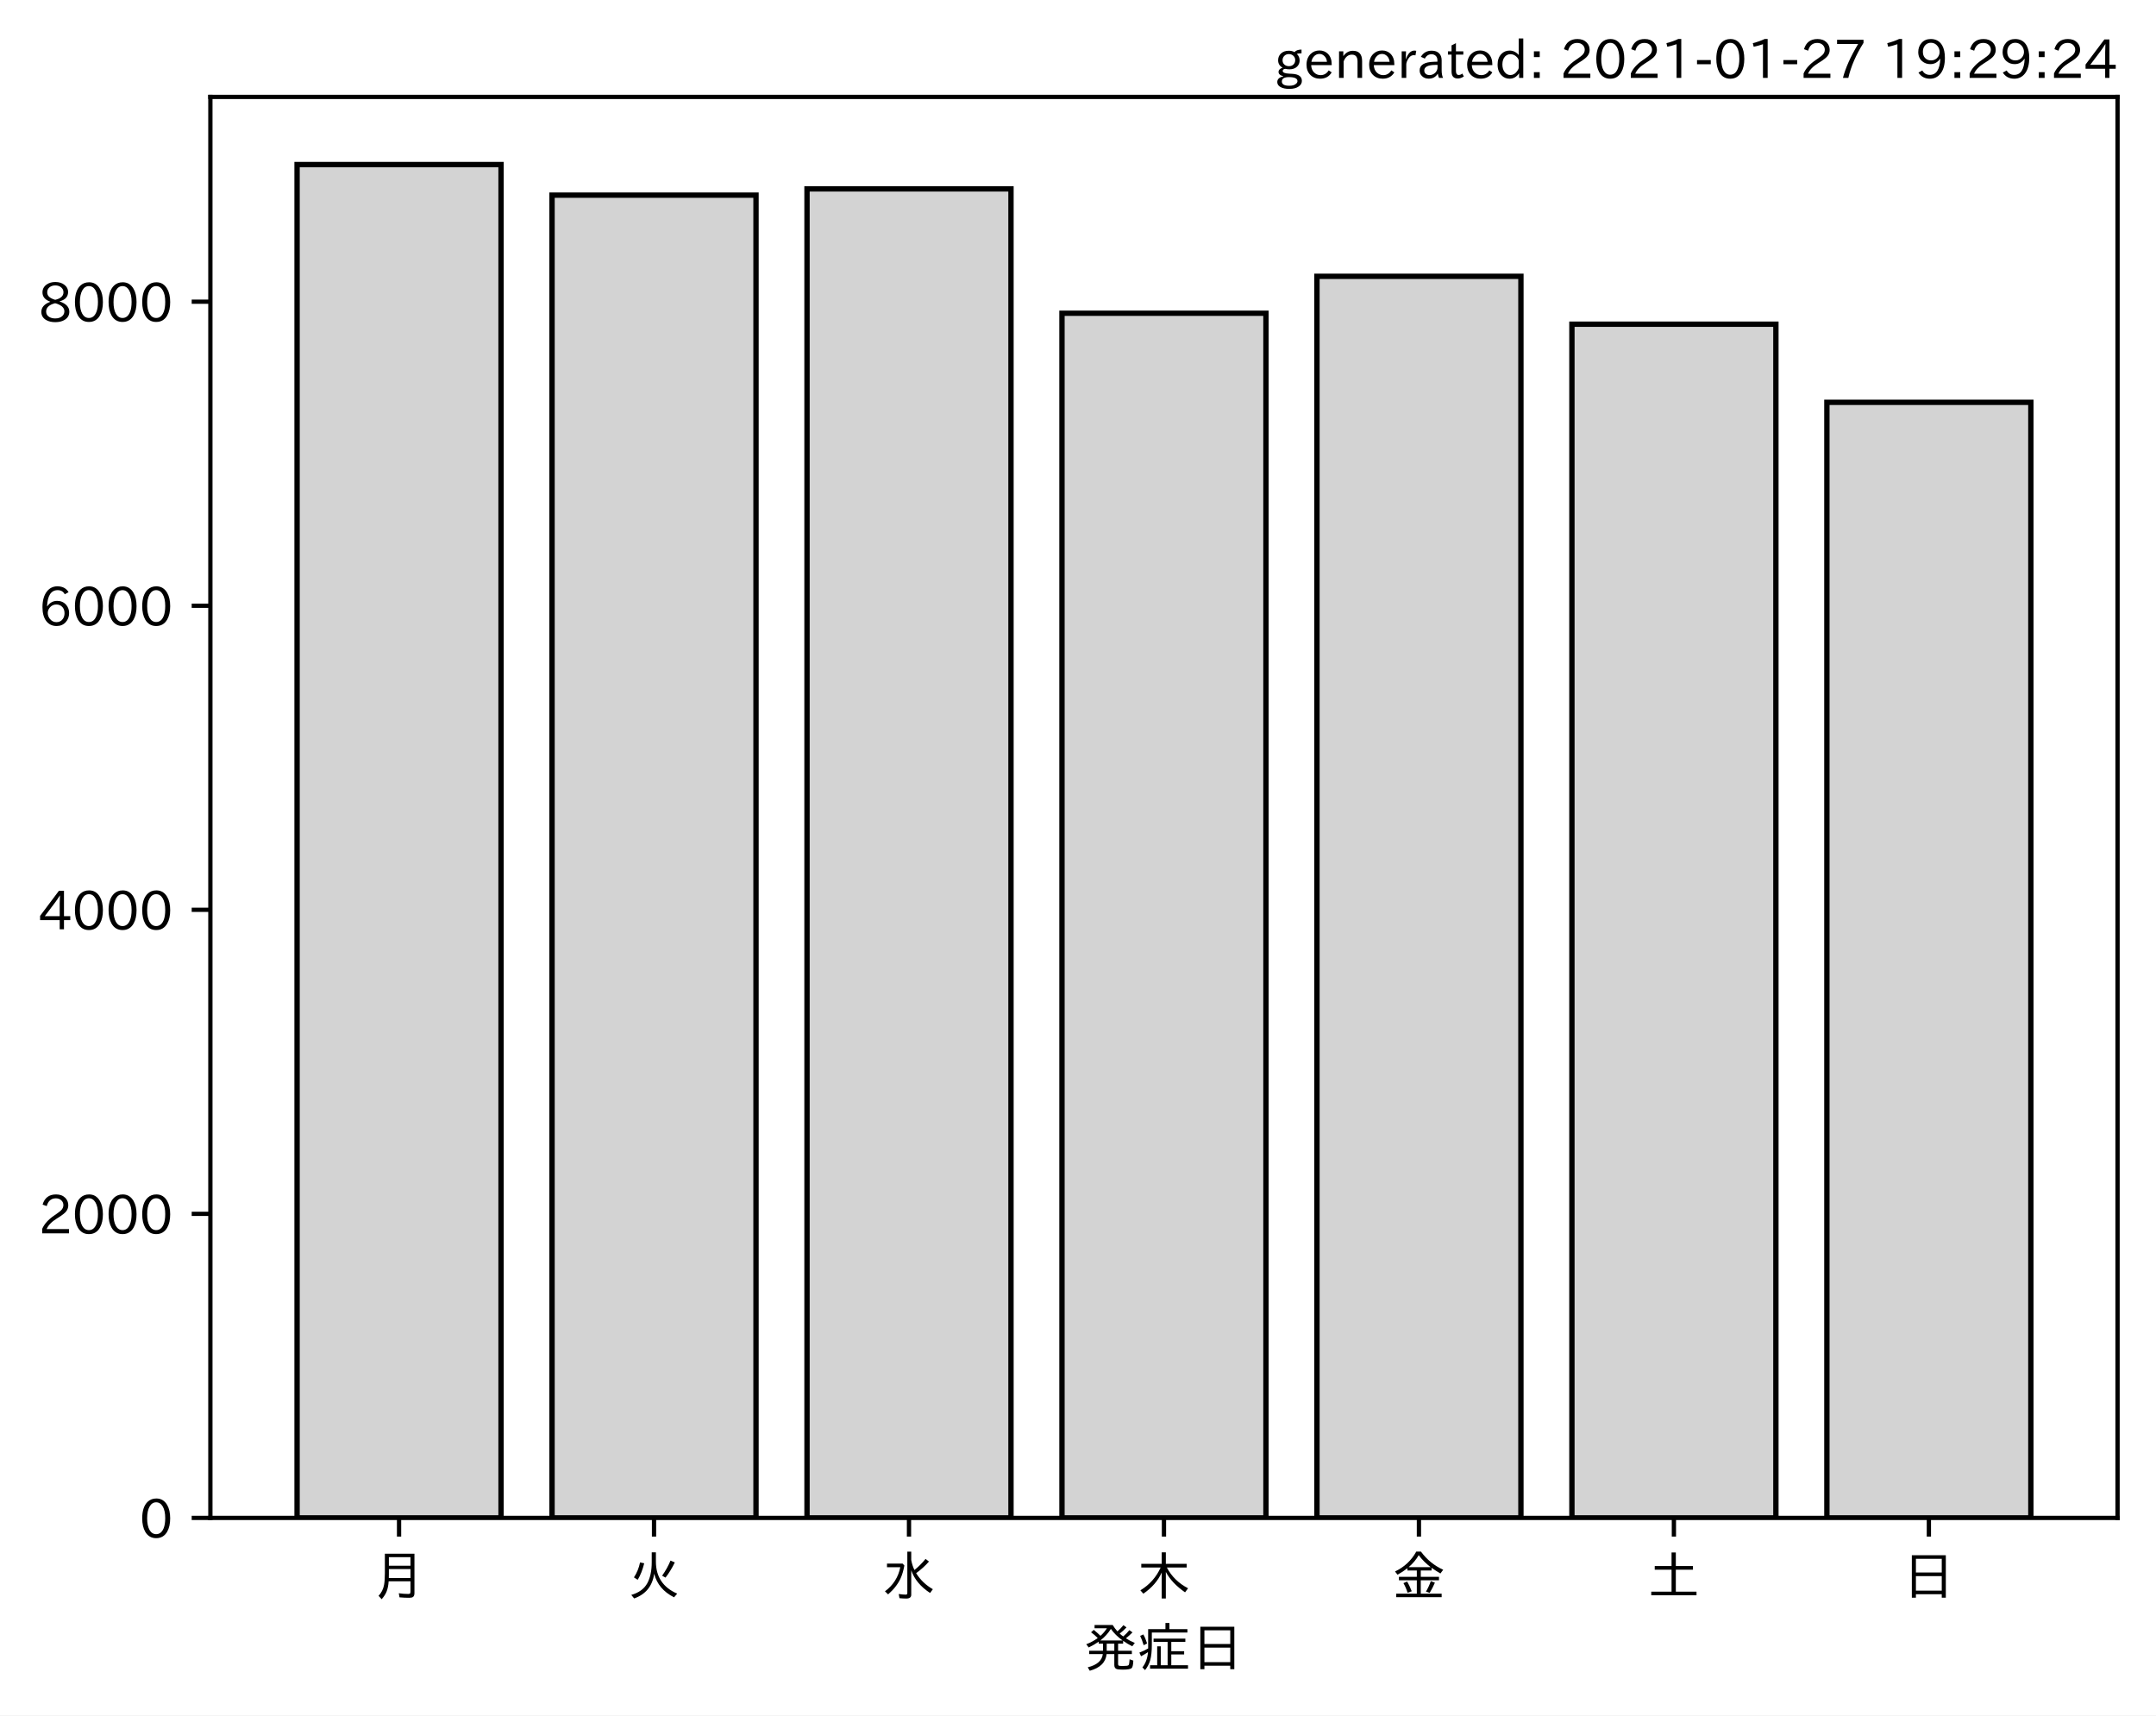
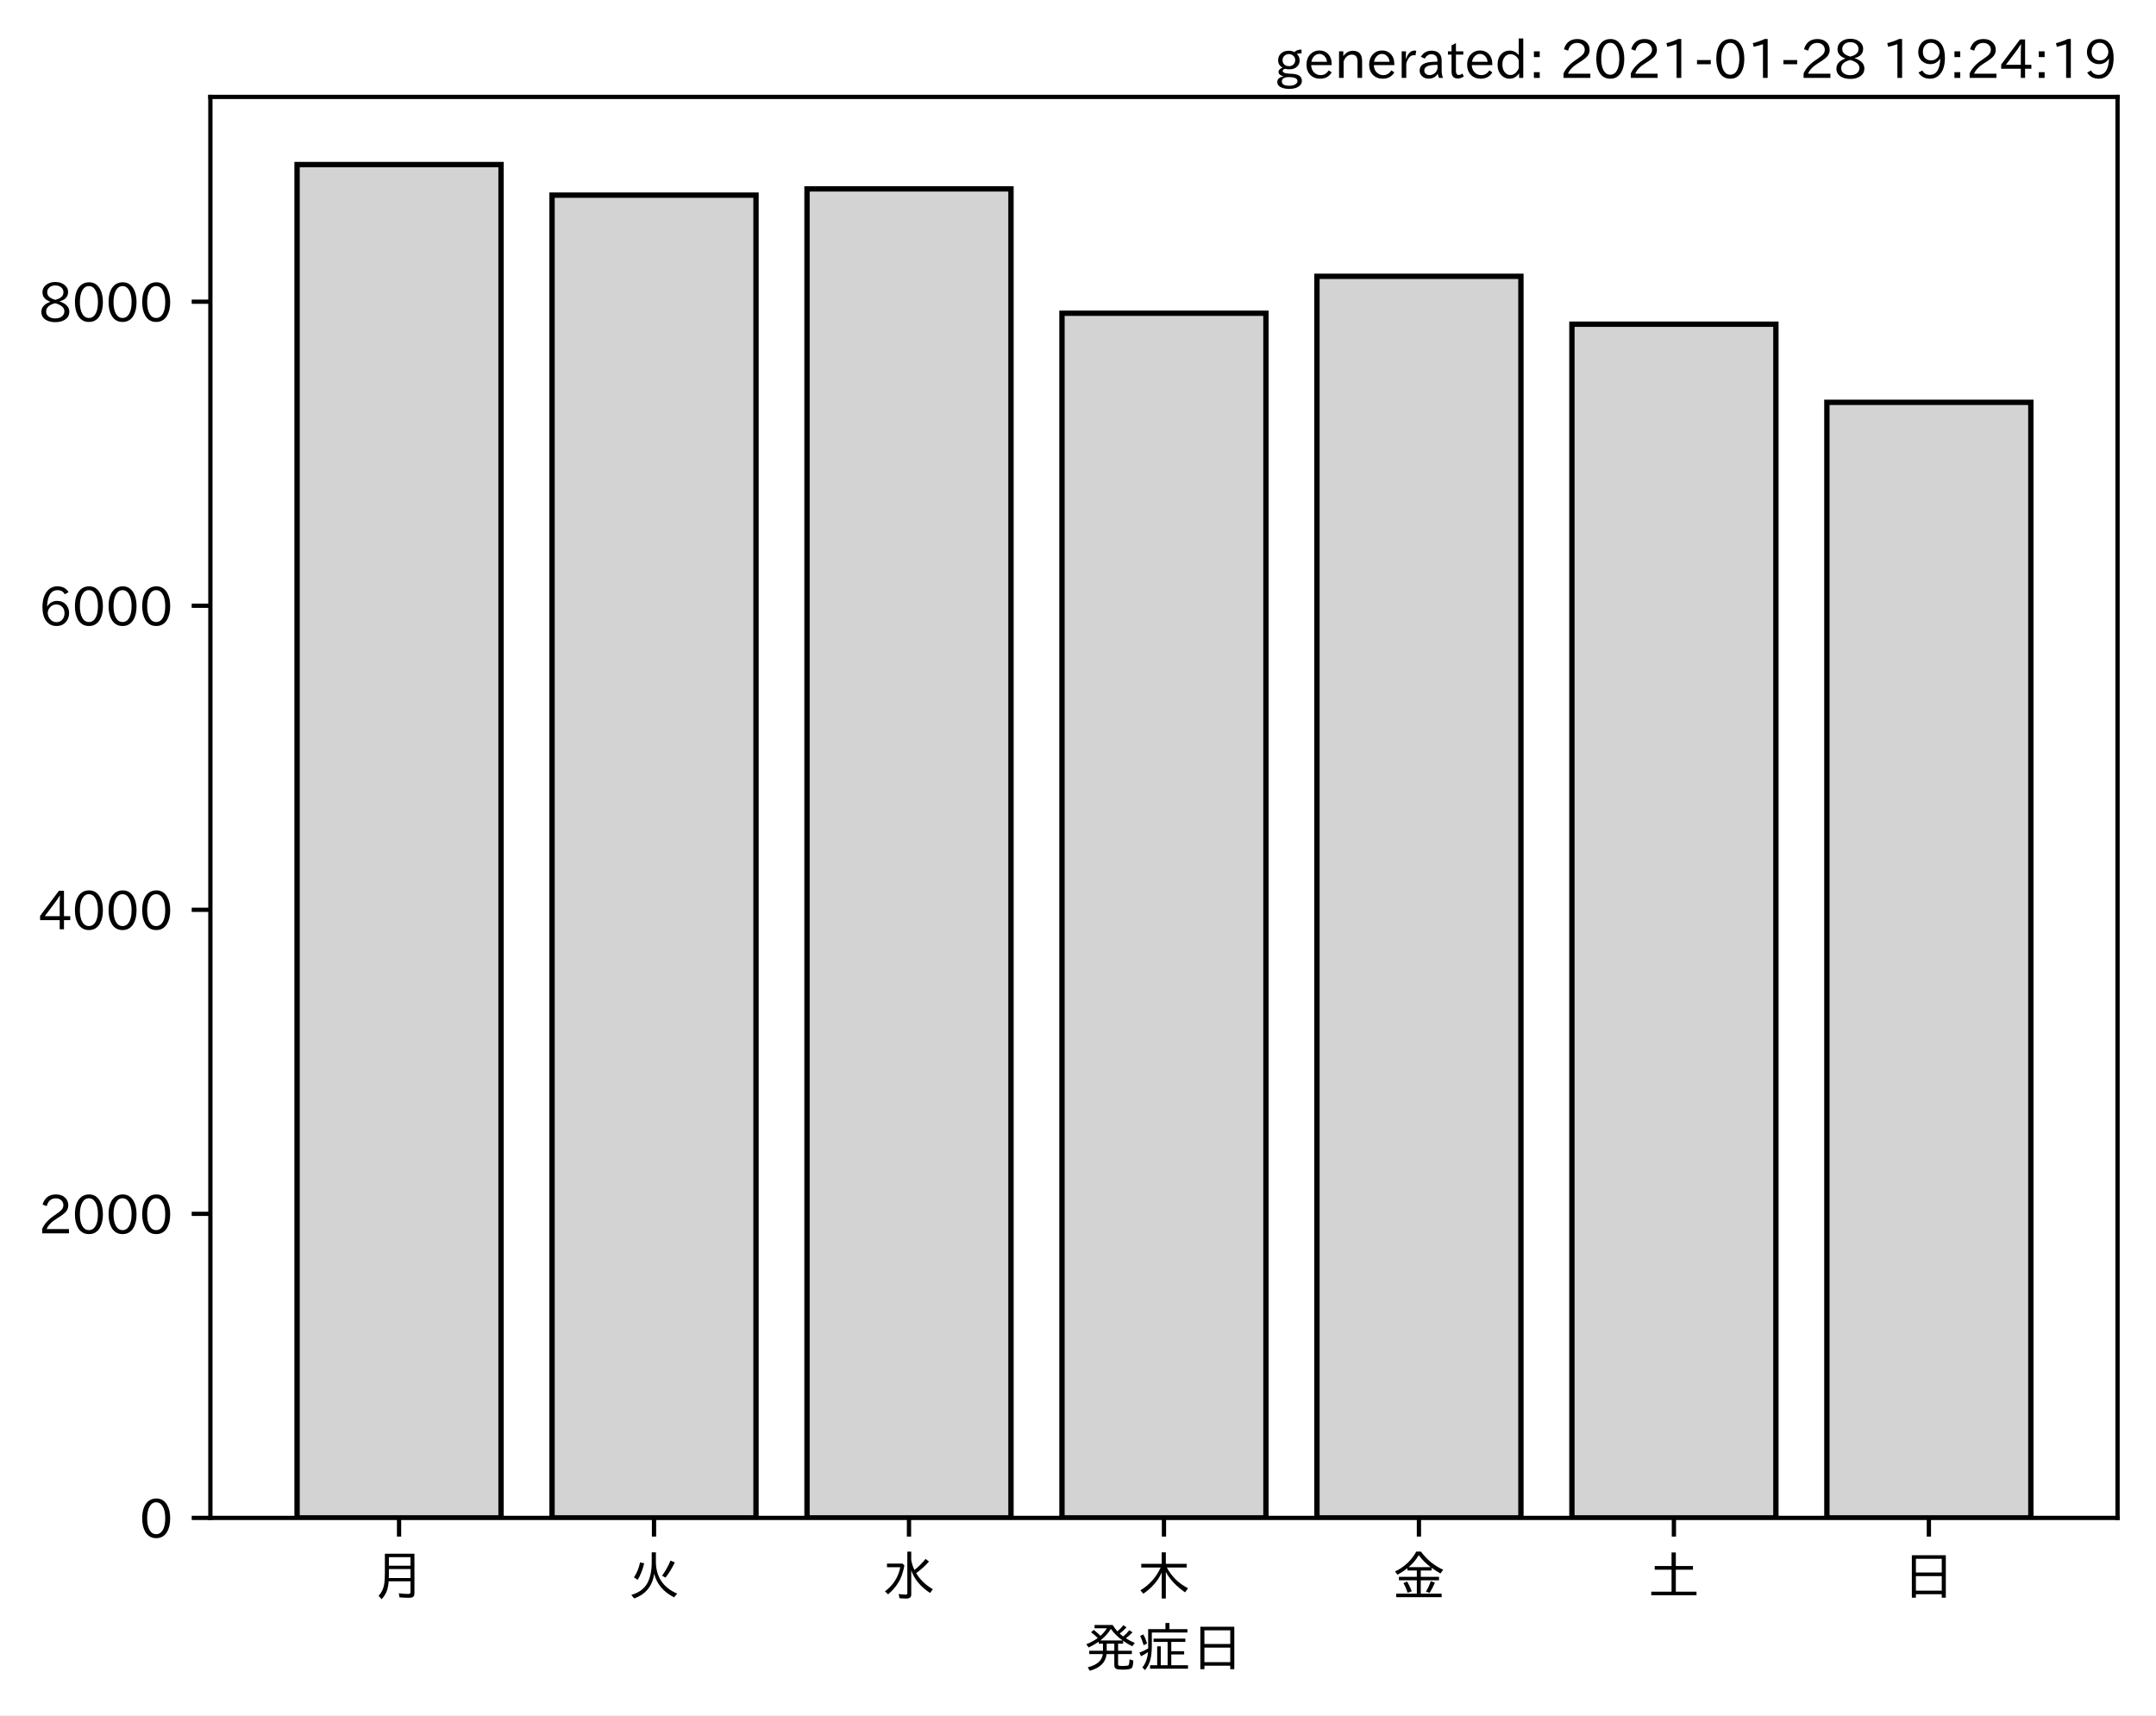
<svg xmlns="http://www.w3.org/2000/svg" xmlns:xlink="http://www.w3.org/1999/xlink" height="321.24pt" version="1.1" viewBox="0 0 403.714 321.24" width="403.714pt">
  <defs>
    <style type="text/css">*{stroke-linecap:butt;stroke-linejoin:round;}</style>
  </defs>
  <g id="figure_1">
    <g id="patch_1">
      <path d="M 0 321.24  L 403.714 321.24  L 403.714 0  L 0 0  z " style="fill:#ffffff;" />
    </g>
    <g id="axes_1">
      <g id="patch_2">
        <path d="M 39.394 284.259  L 396.514 284.259  L 396.514 18.147  L 39.394 18.147  z " style="fill:#ffffff;" />
      </g>
      <g id="patch_3">
-         <path clip-path="url(#p5aab5c7574)" d="M 55.626 284.259  L 93.821 284.259  L 93.821 30.819  L 55.626 30.819  z " style="fill:#d3d3d3;stroke:#000000;stroke-linejoin:miter;" />
+         <path clip-path="url(#pa338ba6eec)" d="M 55.626 284.259  L 93.821 284.259  L 93.821 30.819  L 55.626 30.819  z " style="fill:#d3d3d3;stroke:#000000;stroke-linejoin:miter;" />
      </g>
      <g id="patch_4">
-         <path clip-path="url(#p5aab5c7574)" d="M 103.37 284.259  L 141.564 284.259  L 141.564 36.541  L 103.37 36.541  z " style="fill:#d3d3d3;stroke:#000000;stroke-linejoin:miter;" />
+         <path clip-path="url(#pa338ba6eec)" d="M 103.37 284.259  L 141.564 284.259  L 141.564 36.541  L 103.37 36.541  z " style="fill:#d3d3d3;stroke:#000000;stroke-linejoin:miter;" />
      </g>
      <g id="patch_5">
-         <path clip-path="url(#p5aab5c7574)" d="M 151.113 284.259  L 189.308 284.259  L 189.308 35.374  L 151.113 35.374  z " style="fill:#d3d3d3;stroke:#000000;stroke-linejoin:miter;" />
+         <path clip-path="url(#pa338ba6eec)" d="M 151.113 284.259  L 189.308 284.259  L 189.308 35.374  L 151.113 35.374  z " style="fill:#d3d3d3;stroke:#000000;stroke-linejoin:miter;" />
      </g>
      <g id="patch_6">
-         <path clip-path="url(#p5aab5c7574)" d="M 198.856 284.259  L 237.051 284.259  L 237.051 58.662  L 198.856 58.662  z " style="fill:#d3d3d3;stroke:#000000;stroke-linejoin:miter;" />
+         <path clip-path="url(#pa338ba6eec)" d="M 198.856 284.259  L 237.051 284.259  L 237.051 58.662  L 198.856 58.662  z " style="fill:#d3d3d3;stroke:#000000;stroke-linejoin:miter;" />
      </g>
      <g id="patch_7">
-         <path clip-path="url(#p5aab5c7574)" d="M 246.6 284.259  L 284.794 284.259  L 284.794 51.744  L 246.6 51.744  z " style="fill:#d3d3d3;stroke:#000000;stroke-linejoin:miter;" />
+         <path clip-path="url(#pa338ba6eec)" d="M 246.6 284.259  L 284.794 284.259  L 284.794 51.744  L 246.6 51.744  z " style="fill:#d3d3d3;stroke:#000000;stroke-linejoin:miter;" />
      </g>
      <g id="patch_8">
-         <path clip-path="url(#p5aab5c7574)" d="M 294.343 284.259  L 332.538 284.259  L 332.538 60.712  L 294.343 60.712  z " style="fill:#d3d3d3;stroke:#000000;stroke-linejoin:miter;" />
+         <path clip-path="url(#pa338ba6eec)" d="M 294.343 284.259  L 332.538 284.259  L 332.538 60.712  L 294.343 60.712  z " style="fill:#d3d3d3;stroke:#000000;stroke-linejoin:miter;" />
      </g>
      <g id="patch_9">
-         <path clip-path="url(#p5aab5c7574)" d="M 342.086 284.259  L 380.281 284.259  L 380.281 75.346  L 342.086 75.346  z " style="fill:#d3d3d3;stroke:#000000;stroke-linejoin:miter;" />
+         <path clip-path="url(#pa338ba6eec)" d="M 342.086 284.259  L 380.281 284.259  L 380.281 75.346  L 342.086 75.346  z " style="fill:#d3d3d3;stroke:#000000;stroke-linejoin:miter;" />
      </g>
      <g id="matplotlib.axis_1">
        <g id="xtick_1">
          <g id="line2d_1">
            <defs>
-               <path d="M 0 0  L 0 3.5  " id="m32f2f21a5d" style="stroke:#000000;stroke-width:0.8;" />
+               <path d="M 0 0  L 0 3.5  " id="m8defc1e3d7" style="stroke:#000000;stroke-width:0.8;" />
            </defs>
            <g>
-               <use style="stroke:#000000;stroke-width:0.8;" x="74.724" xlink:href="#m32f2f21a5d" y="284.259" />
+               <use style="stroke:#000000;stroke-width:0.8;" x="74.724" xlink:href="#m8defc1e3d7" y="284.259" />
            </g>
          </g>
          <g id="text_1">
            <g transform="translate(69.7238 298.7493)scale(0.1 -0.1)">
              <defs>
                <path d="M 78.812 77.875  L 78.812 4  Q 78.812 -1.219 76.078 -3.172  Q 73.969 -4.688 68.797 -4.688  Q 60.844 -4.688 50.828 -3.859  L 49.516 3.812  Q 58.594 2.484 67.094 2.484  Q 70.359 2.484 71.047 4.109  Q 71.391 4.891 71.391 6.844  L 71.391 26.125  L 30.516 26.125  Q 29.781 14.938 26.812 7.422  Q 24.031 0.094 17.438 -7.375  L 11.625 -0.984  Q 19.672 7.422 21.922 19.438  Q 23.438 27.688 23.438 41.406  L 23.438 77.875  z M 30.953 71.391  L 30.953 55.328  L 71.391 55.328  L 71.391 71.391  z M 30.953 49.125  L 30.953 39.938  Q 30.953 35.75 30.859 33.547  L 30.859 32.328  L 71.391 32.328  L 71.391 49.125  z " id="IPAexGothic-26376" />
              </defs>
              <use xlink:href="#IPAexGothic-26376" />
            </g>
          </g>
        </g>
        <g id="xtick_2">
          <g id="line2d_2">
            <g>
-               <use style="stroke:#000000;stroke-width:0.8;" x="122.467" xlink:href="#m32f2f21a5d" y="284.259" />
+               <use style="stroke:#000000;stroke-width:0.8;" x="122.467" xlink:href="#m8defc1e3d7" y="284.259" />
            </g>
          </g>
          <g id="text_2">
            <g transform="translate(117.4671 298.7493)scale(0.1 -0.1)">
              <defs>
                <path d="M 53.516 80.422  L 53.516 63.188  Q 53.516 20.359 93.406 3.078  L 87.5 -3.812  Q 57.672 11.328 50.297 40.375  Q 45.359 5.672 12.797 -5.906  L 7.422 0.688  Q 28.859 6.844 37.406 22.609  Q 45.703 37.844 45.703 62.016  L 45.703 80.422  z M 12.406 33.5  Q 20.703 46.141 23.828 61.531  L 31.641 59.906  Q 27 41.312 19.438 29  z M 65.141 36.625  Q 74.656 50.047 80.906 64.984  L 88.922 61.531  Q 81.109 45.406 71.531 33.109  z " id="IPAexGothic-28779" />
              </defs>
              <use xlink:href="#IPAexGothic-28779" />
            </g>
          </g>
        </g>
        <g id="xtick_3">
          <g id="line2d_3">
            <g>
-               <use style="stroke:#000000;stroke-width:0.8;" x="170.21" xlink:href="#m32f2f21a5d" y="284.259" />
+               <use style="stroke:#000000;stroke-width:0.8;" x="170.21" xlink:href="#m8defc1e3d7" y="284.259" />
            </g>
          </g>
          <g id="text_3">
            <g transform="translate(165.2104 298.7493)scale(0.1 -0.1)">
              <defs>
                <path d="M 54.203 65.922  Q 56.156 55.562 60.203 47.312  Q 71.578 56.453 81 68.109  L 87.406 63.188  Q 77.25 51.516 63.375 41.406  Q 75 22.609 94.672 11.375  L 89.5 4.297  Q 62.75 21.781 54.203 46.781  L 54.203 0.984  Q 54.203 -6.109 44.875 -6.109  Q 38.812 -6.109 32.172 -5.422  L 30.766 2.391  Q 38.422 1.219 44 1.219  Q 46.875 1.219 46.875 4.109  L 46.875 81.688  L 54.203 81.688  z M 8.797 59.281  L 38.094 59.281  L 41.359 55.766  Q 38.672 41.219 34.078 31.297  Q 26.656 15.375 10.891 1.703  L 4.984 7.422  Q 28.266 24.656 33.688 52.594  L 8.797 52.594  z " id="IPAexGothic-27700" />
              </defs>
              <use xlink:href="#IPAexGothic-27700" />
            </g>
          </g>
        </g>
        <g id="xtick_4">
          <g id="line2d_4">
            <g>
-               <use style="stroke:#000000;stroke-width:0.8;" x="217.954" xlink:href="#m32f2f21a5d" y="284.259" />
+               <use style="stroke:#000000;stroke-width:0.8;" x="217.954" xlink:href="#m8defc1e3d7" y="284.259" />
            </g>
          </g>
          <g id="text_4">
            <g transform="translate(212.9538 298.7493)scale(0.1 -0.1)">
              <defs>
                <path d="M 55.422 52  Q 68.5 27 95.125 13.094  L 89.5 5.516  Q 64.594 22.797 53.516 43.703  L 53.516 -6  L 45.797 -6  L 45.797 42.672  Q 35.5 19.578 11.422 2.984  L 5.812 9.281  Q 31.453 24.75 43.797 52  L 7.516 52  L 7.516 58.891  L 45.797 58.891  L 45.797 80.469  L 53.516 80.469  L 53.516 58.891  L 92.531 58.891  L 92.531 52  z " id="IPAexGothic-26408" />
              </defs>
              <use xlink:href="#IPAexGothic-26408" />
            </g>
          </g>
        </g>
        <g id="xtick_5">
          <g id="line2d_5">
            <g>
-               <use style="stroke:#000000;stroke-width:0.8;" x="265.697" xlink:href="#m32f2f21a5d" y="284.259" />
+               <use style="stroke:#000000;stroke-width:0.8;" x="265.697" xlink:href="#m8defc1e3d7" y="284.259" />
            </g>
          </g>
          <g id="text_5">
            <g transform="translate(260.6971 298.7493)scale(0.1 -0.1)">
              <defs>
                <path d="M 53.469 46.391  L 53.469 34.516  L 87.547 34.516  L 87.547 28.125  L 53.469 28.125  L 53.469 2.984  L 92.531 2.984  L 92.531 -3.516  L 7.516 -3.516  L 7.516 2.984  L 46.047 2.984  L 46.047 28.125  L 12.547 28.125  L 12.547 34.516  L 46.047 34.516  L 46.047 46.391  L 28.422 46.391  L 28.422 50.688  Q 19.734 43.891 9.906 38.531  L 5.219 44.578  Q 31.344 56.984 45.016 81.781  L 53.766 81.781  Q 70.359 59.234 95.453 47.797  L 90.234 40.828  Q 81.547 45.844 73.641 51.469  L 73.641 46.391  z M 72.016 52.688  Q 59.078 62.406 49.562 75.094  Q 42.828 63.141 30.812 52.688  z M 28.719 4.688  Q 26.078 13.719 21 22.797  L 27.875 25.688  Q 31.938 19.188 36.531 7.516  z M 63.188 6.891  Q 68.797 16.406 72.219 26.516  L 79.891 23.578  Q 75.922 14.156 70.125 4.5  z " id="IPAexGothic-37329" />
              </defs>
              <use xlink:href="#IPAexGothic-37329" />
            </g>
          </g>
        </g>
        <g id="xtick_6">
          <g id="line2d_6">
            <g>
-               <use style="stroke:#000000;stroke-width:0.8;" x="313.44" xlink:href="#m32f2f21a5d" y="284.259" />
+               <use style="stroke:#000000;stroke-width:0.8;" x="313.44" xlink:href="#m8defc1e3d7" y="284.259" />
            </g>
          </g>
          <g id="text_6">
            <g transform="translate(308.4404 298.7493)scale(0.1 -0.1)">
              <defs>
                <path d="M 45.609 54.781  L 45.609 80.172  L 53.609 80.172  L 53.609 54.781  L 85.688 54.781  L 85.688 47.906  L 53.609 47.906  L 53.609 6.781  L 92.328 6.781  L 92.328 0  L 7.625 0  L 7.625 6.781  L 45.609 6.781  L 45.609 47.906  L 14.109 47.906  L 14.109 54.781  z " id="IPAexGothic-22303" />
              </defs>
              <use xlink:href="#IPAexGothic-22303" />
            </g>
          </g>
        </g>
        <g id="xtick_7">
          <g id="line2d_7">
            <g>
-               <use style="stroke:#000000;stroke-width:0.8;" x="361.184" xlink:href="#m32f2f21a5d" y="284.259" />
+               <use style="stroke:#000000;stroke-width:0.8;" x="361.184" xlink:href="#m8defc1e3d7" y="284.259" />
            </g>
          </g>
          <g id="text_7">
            <g transform="translate(356.1837 298.7493)scale(0.1 -0.1)">
              <defs>
                <path d="M 81.734 75  L 81.734 -4.5  L 74.125 -4.5  L 74.125 2  L 25.734 2  L 25.734 -4.5  L 18.109 -4.5  L 18.109 75  z M 25.734 68.312  L 25.734 42.672  L 74.125 42.672  L 74.125 68.312  z M 25.734 35.891  L 25.734 8.688  L 74.125 8.688  L 74.125 35.891  z " id="IPAexGothic-26085" />
              </defs>
              <use xlink:href="#IPAexGothic-26085" />
            </g>
          </g>
        </g>
        <g id="text_8">
          <g transform="translate(202.9538 312.1399)scale(0.1 -0.1)">
            <defs>
              <path d="M 73.734 56.844  Q 80.609 62.75 85.203 68.609  L 91.109 64.406  Q 84.469 57.812 78.719 53.328  Q 85.938 48.688 95.406 44.625  L 90.625 38.375  Q 81.734 42.781 73.531 48.641  L 73.531 43.312  L 64.109 43.312  L 64.109 29.984  L 89.891 29.984  L 89.891 23.781  L 64.109 23.781  L 64.109 5.609  Q 64.109 2.484 65.719 2.047  Q 67.391 1.469 73.094 1.469  Q 82.125 1.469 83.594 2.984  Q 85.062 4.438 85.5 11.969  Q 85.5 13.484 85.594 14.062  L 92.625 11.578  Q 92.188 0.391 89.703 -2.203  Q 87.062 -5.328 72.609 -5.328  Q 63.812 -5.328 60.938 -4  Q 57.031 -2.344 57.031 3.328  L 57.031 23.781  L 42.578 23.781  Q 40.188 0.531 11.078 -7.422  L 7.281 -0.984  Q 33.25 5.422 35.5 23.781  L 10.016 23.781  L 10.016 29.984  L 35.797 29.984  L 35.797 43.312  L 27.781 43.312  L 27.781 47.016  Q 19.734 41.359 9.078 36.188  L 4.5 42.188  Q 16.312 46.734 25.984 53.812  Q 19.828 60.156 13.484 64.594  L 18.609 69.141  Q 26.516 62.594 31.109 58.016  Q 38.031 64.062 43.172 72.125  L 20.062 72.125  L 20.062 78.219  L 54 78.219  Q 58.203 71.344 62.891 66.312  Q 69.094 71.625 74.031 77.938  L 79.828 73.734  Q 74.172 67.625 67.094 62.203  Q 70.406 59.078 73.734 56.844  z M 57.031 43.312  L 42.781 43.312  L 42.781 29.984  L 57.031 29.984  z M 30.906 49.312  L 72.516 49.312  Q 58.688 59.281 50.594 71  Q 43.219 58.891 30.906 49.312  z " id="IPAexGothic-30330" />
              <path d="M 63.719 2.875  L 95.016 2.875  L 95.016 -3.516  L 23.969 -3.516  L 23.969 2.875  L 37.312 2.875  L 37.312 38.281  L 44 38.281  L 44 2.875  L 56.844 2.875  L 56.844 46.578  L 30.516 46.578  L 30.516 52.781  L 90.047 52.781  L 90.047 46.578  L 63.719 46.578  L 63.719 29.203  L 87.797 29.203  L 87.797 23.094  L 63.719 23.094  z M 60.203 70.516  L 93.891 70.516  L 93.891 64.109  L 27.297 64.109  L 27.297 41.406  Q 27.297 23.141 24.219 12.203  Q 21.391 2.25 14.594 -6.203  L 9.625 -1.172  Q 18.75 10.359 20.125 27.484  Q 15.438 24.125 7.078 19.734  L 4 26.609  Q 12.312 29.594 20.406 34.328  L 20.406 37.891  L 20.406 70.516  L 52.781 70.516  L 52.781 81.984  L 60.203 81.984  z M 12.016 40.375  Q 8.891 50.781 5.422 57.906  L 11.375 60.594  Q 15.234 53.859 18.406 43.703  z " id="IPAexGothic-30151" />
            </defs>
            <use xlink:href="#IPAexGothic-30330" />
            <use x="100" xlink:href="#IPAexGothic-30151" />
            <use x="200" xlink:href="#IPAexGothic-26085" />
          </g>
        </g>
      </g>
      <g id="matplotlib.axis_2">
        <g id="ytick_1">
          <g id="line2d_8">
            <defs>
-               <path d="M 0 0  L -3.5 0  " id="m70edffa874" style="stroke:#000000;stroke-width:0.8;" />
+               <path d="M 0 0  L -3.5 0  " id="m9a9f11916b" style="stroke:#000000;stroke-width:0.8;" />
            </defs>
            <g>
-               <use style="stroke:#000000;stroke-width:0.8;" x="39.394" xlink:href="#m70edffa874" y="284.259" />
+               <use style="stroke:#000000;stroke-width:0.8;" x="39.394" xlink:href="#m9a9f11916b" y="284.259" />
            </g>
          </g>
          <g id="text_9">
            <g transform="translate(26.09531 288.0039)scale(0.1 -0.1)">
              <defs>
                <path d="M 31.844 73.828  Q 45.016 73.828 52.094 61.625  Q 57.719 51.953 57.719 36.625  Q 57.719 21.438 52.094 11.578  Q 45.125 -0.484 31.5 -0.484  Q 17.922 -0.484 10.938 11.578  Q 5.328 21.438 5.328 36.719  Q 5.328 58.016 15.625 67.719  Q 22.172 73.828 31.844 73.828  z M 31.5 66.656  Q 23.688 66.656 19.188 58.734  Q 14.594 50.734 14.594 36.625  Q 14.594 22.75 19.094 14.797  Q 23.641 6.984 31.5 6.984  Q 40.922 6.984 45.453 18.016  Q 48.438 25.344 48.438 37.109  Q 48.438 50.875 43.844 58.734  Q 39.203 66.656 31.5 66.656  z " id="IPAexGothic-48" />
              </defs>
              <use xlink:href="#IPAexGothic-48" />
            </g>
          </g>
        </g>
        <g id="ytick_2">
          <g id="line2d_9">
            <g>
-               <use style="stroke:#000000;stroke-width:0.8;" x="39.394" xlink:href="#m70edffa874" y="227.319" />
+               <use style="stroke:#000000;stroke-width:0.8;" x="39.394" xlink:href="#m9a9f11916b" y="227.319" />
            </g>
          </g>
          <g id="text_10">
            <g transform="translate(7.2 231.0639)scale(0.1 -0.1)">
              <defs>
                <path d="M 57.172 0.984  L 6.984 0.984  L 6.984 9.281  Q 12.891 23.047 29.594 34.422  L 32.375 36.281  Q 40.922 42.141 43.609 45.406  Q 46.688 49.266 46.688 53.812  Q 46.688 58.938 43.062 62.547  Q 39.062 66.547 32.562 66.547  Q 19.531 66.547 15.484 52  L 7.766 54.781  Q 13.328 73.828 33.062 73.828  Q 43.844 73.828 50.25 67.438  Q 55.859 61.672 55.859 53.516  Q 55.859 47.469 52.25 42.531  Q 48.922 37.75 36.969 30.281  L 34.859 29  Q 19.625 19.578 15.281 8.891  L 57.172 8.891  z " id="IPAexGothic-50" />
              </defs>
              <use xlink:href="#IPAexGothic-50" />
              <use x="62.988" xlink:href="#IPAexGothic-48" />
              <use x="125.977" xlink:href="#IPAexGothic-48" />
              <use x="188.965" xlink:href="#IPAexGothic-48" />
            </g>
          </g>
        </g>
        <g id="ytick_3">
          <g id="line2d_10">
            <g>
-               <use style="stroke:#000000;stroke-width:0.8;" x="39.394" xlink:href="#m70edffa874" y="170.379" />
+               <use style="stroke:#000000;stroke-width:0.8;" x="39.394" xlink:href="#m9a9f11916b" y="170.379" />
            </g>
          </g>
          <g id="text_11">
            <g transform="translate(7.2 174.1239)scale(0.1 -0.1)">
              <defs>
                <path d="M 59.578 18.109  L 47.797 18.109  L 47.797 0.984  L 39.797 0.984  L 39.797 18.109  L 3.078 18.109  L 3.078 26.125  L 38.375 73.094  L 47.797 73.094  L 47.797 25.531  L 59.578 25.531  z M 40.281 64.203  L 39.984 64.203  Q 35.594 57.125 31.297 51.312  L 11.859 25.531  L 39.797 25.531  L 39.797 49.125  Q 39.797 54.391 40.281 64.203  z " id="IPAexGothic-52" />
              </defs>
              <use xlink:href="#IPAexGothic-52" />
              <use x="62.988" xlink:href="#IPAexGothic-48" />
              <use x="125.977" xlink:href="#IPAexGothic-48" />
              <use x="188.965" xlink:href="#IPAexGothic-48" />
            </g>
          </g>
        </g>
        <g id="ytick_4">
          <g id="line2d_11">
            <g>
-               <use style="stroke:#000000;stroke-width:0.8;" x="39.394" xlink:href="#m70edffa874" y="113.439" />
+               <use style="stroke:#000000;stroke-width:0.8;" x="39.394" xlink:href="#m9a9f11916b" y="113.439" />
            </g>
          </g>
          <g id="text_12">
            <g transform="translate(7.2 117.1839)scale(0.1 -0.1)">
              <defs>
                <path d="M 16.5 36.375  Q 23.578 46.578 34.906 46.578  Q 45.406 46.578 51.812 39.266  Q 57.422 32.906 57.422 23.781  Q 57.422 13.812 51.125 6.781  Q 44.578 -0.484 34.031 -0.484  Q 21.484 -0.484 14.406 9.078  Q 7.516 18.406 7.516 34.812  Q 7.516 53.516 15.828 64.203  Q 23.344 73.828 35.5 73.828  Q 49.859 73.828 56.391 62.891  L 49.219 58.984  Q 45.219 66.656 35.938 66.656  Q 17.484 66.656 16.109 36.375  z M 33.453 39.797  Q 26.312 39.797 21.625 34.469  Q 17.438 29.688 17.438 24.078  Q 17.438 18.062 21.141 13.188  Q 26.125 6.688 33.734 6.688  Q 41.703 6.688 45.953 13.188  Q 48.828 17.625 48.828 23.484  Q 48.828 30.375 45.016 34.812  Q 40.625 39.797 33.453 39.797  z " id="IPAexGothic-54" />
              </defs>
              <use xlink:href="#IPAexGothic-54" />
              <use x="62.988" xlink:href="#IPAexGothic-48" />
              <use x="125.977" xlink:href="#IPAexGothic-48" />
              <use x="188.965" xlink:href="#IPAexGothic-48" />
            </g>
          </g>
        </g>
        <g id="ytick_5">
          <g id="line2d_12">
            <g>
-               <use style="stroke:#000000;stroke-width:0.8;" x="39.394" xlink:href="#m70edffa874" y="56.499" />
+               <use style="stroke:#000000;stroke-width:0.8;" x="39.394" xlink:href="#m9a9f11916b" y="56.499" />
            </g>
          </g>
          <g id="text_13">
            <g transform="translate(7.2 60.24388)scale(0.1 -0.1)">
              <defs>
                <path d="M 39.703 37.891  Q 57.812 31.734 57.812 18.703  Q 57.812 8.453 48.438 3.078  Q 41.609 -0.875 31.5 -0.875  Q 21.344 -0.875 14.5 3.078  Q 5.422 8.297 5.422 18.406  Q 5.422 31.062 22.016 37.203  L 22.016 37.5  Q 7.516 42.719 7.516 54.828  Q 7.516 64.062 15.328 69.625  Q 21.969 74.312 31.547 74.312  Q 42.234 74.312 48.922 68.797  Q 55.516 63.578 55.516 55.719  Q 55.516 42.281 39.703 38.188  z M 31.594 41.016  Q 46.828 44.625 46.828 55.125  Q 46.828 61.188 41.797 64.844  Q 37.703 67.922 31.5 67.922  Q 25.094 67.922 20.797 64.5  Q 16.406 60.891 16.406 55.031  Q 16.406 49.219 21.094 45.703  Q 23.344 43.891 26.906 42.531  Q 31 40.875 31.594 41.016  z M 30.906 34.516  Q 14.406 30.172 14.406 19  Q 14.406 12.109 20.516 8.688  Q 25.094 6.109 31.391 6.109  Q 40.234 6.109 45.016 10.891  Q 48.531 14.406 48.531 19.531  Q 48.531 24.906 43.656 28.906  Q 40.766 31.156 36.719 32.812  Q 31.984 34.719 30.906 34.516  z " id="IPAexGothic-56" />
              </defs>
              <use xlink:href="#IPAexGothic-56" />
              <use x="62.988" xlink:href="#IPAexGothic-48" />
              <use x="125.977" xlink:href="#IPAexGothic-48" />
              <use x="188.965" xlink:href="#IPAexGothic-48" />
            </g>
          </g>
        </g>
      </g>
      <g id="patch_10">
        <path d="M 39.394 284.259  L 39.394 18.147  " style="fill:none;stroke:#000000;stroke-linecap:square;stroke-linejoin:miter;stroke-width:0.8;" />
      </g>
      <g id="patch_11">
        <path d="M 396.514 284.259  L 396.514 18.147  " style="fill:none;stroke:#000000;stroke-linecap:square;stroke-linejoin:miter;stroke-width:0.8;" />
      </g>
      <g id="patch_12">
        <path d="M 39.394 284.259  L 396.514 284.259  " style="fill:none;stroke:#000000;stroke-linecap:square;stroke-linejoin:miter;stroke-width:0.8;" />
      </g>
      <g id="patch_13">
        <path d="M 39.394 18.147  L 396.514 18.147  " style="fill:none;stroke:#000000;stroke-linecap:square;stroke-linejoin:miter;stroke-width:0.8;" />
      </g>
    </g>
    <g id="text_14">
      <g transform="translate(238.6184 14.69063)scale(0.1 -0.1)">
        <defs>
          <path d="M 20.797 17.969  Q 15.719 17.531 15.719 14.062  Q 15.719 9.578 27.547 8.984  L 33.297 8.688  Q 51.609 7.766 51.609 -4.594  Q 51.609 -10.938 45.703 -14.984  Q 39.359 -19.578 28.031 -19.578  Q 17.781 -19.578 11.531 -16.062  Q 5.516 -12.641 5.516 -6.688  Q 5.516 1.312 16.797 3.859  L 16.797 4.203  Q 7.906 6.453 7.906 12.156  Q 7.906 17.438 15.531 20.266  Q 7.125 24.609 7.125 34.078  Q 7.125 41.406 12.016 46.297  Q 17.625 51.906 27.156 51.906  Q 33.203 51.906 37.844 49.266  Q 41.406 53.953 50.922 54.109  L 50.922 47.078  Q 44.344 46.922 42.234 45.906  Q 47.406 40.828 47.406 33.891  Q 47.406 27 42.719 22.266  Q 37.5 17.094 28.328 17.094  Q 24.422 17.094 20.797 17.969  z M 27.094 45.609  Q 22.016 45.609 18.703 42.281  Q 15.438 39.016 15.438 34.078  Q 15.438 29.25 18.5 26.312  Q 21.828 23 27.438 23  Q 32.719 23 35.891 26.219  Q 39.109 29.391 39.109 34.422  Q 39.109 39.016 35.891 42.188  Q 32.516 45.609 27.094 45.609  z M 27.391 2.484  Q 14.109 2.484 14.109 -5.719  Q 14.109 -13.672 28.125 -13.672  Q 37.156 -13.672 41.219 -9.469  Q 43.312 -7.516 43.312 -4.891  Q 43.312 2.484 27.391 2.484  z " id="IPAexGothic-103" />
          <path d="M 13.484 24.906  Q 13.922 16.266 18.891 11.281  Q 23.969 6.203 31.203 6.203  Q 40.719 6.203 46.297 15.094  L 51.906 11.375  Q 44.828 -0.484 30.172 -0.484  Q 19.094 -0.484 11.969 6.594  Q 4.781 13.812 4.781 25.641  Q 4.781 38.188 12.312 45.703  Q 19 52.391 29 52.391  Q 38.422 52.391 44.781 46.188  Q 51.906 38.969 51.906 26.906  L 51.906 24.906  z M 43.062 31.203  Q 42.328 37.984 38.281 41.891  Q 34.281 45.906 28.812 45.906  Q 22.469 45.906 17.969 40.484  Q 14.891 36.812 13.969 31.203  z " id="IPAexGothic-101" />
          <path d="M 52 0.984  L 43.406 0.984  L 43.406 31.891  Q 43.406 44.578 32.906 44.578  Q 22.312 44.578 17.391 31.891  L 17.391 0.984  L 8.797 0.984  L 8.797 50.781  L 16.797 50.781  L 16.797 41.797  Q 23.828 51.812 34.719 51.812  Q 52 51.812 52 32.375  z " id="IPAexGothic-110" />
          <path d="M 36.078 51.812  L 34.578 43.266  Q 32.906 43.609 31.594 43.609  Q 25.828 43.609 22.078 38.188  Q 17.391 31.344 17.391 26.172  L 17.391 0.984  L 8.797 0.984  L 8.797 50.781  L 16.891 50.781  L 16.5 35.984  L 16.703 35.984  Q 22.219 52.203 32.766 52.203  Q 34.469 52.203 36.078 51.812  z " id="IPAexGothic-114" />
          <path d="M 49.312 0.984  L 41.75 0.984  Q 39.984 4.734 39.547 8.688  L 39.203 8.688  Q 33.547 -0.391 22.312 -0.391  Q 14.594 -0.391 9.719 4.5  Q 5.422 8.797 5.422 14.984  Q 5.422 30.422 32.031 31.203  L 38.719 31.391  L 38.719 33.984  Q 38.719 39.203 35.75 42.188  Q 32.625 45.312 27.734 45.312  Q 19.344 45.312 15.141 37.156  L 7.719 40.578  Q 14.656 52 27.938 52  Q 37.109 52 42.047 46.875  Q 46.625 42.281 46.625 33.891  L 46.625 15.578  Q 46.625 6.25 49.312 0.984  z M 38.922 25.391  L 33.453 25.297  Q 14.109 24.859 14.109 14.891  Q 14.109 11.375 16.406 9.078  Q 19.234 6.297 23.828 6.297  Q 30.219 6.297 34.906 10.984  Q 38.922 15.141 38.922 21  z " id="IPAexGothic-97" />
          <path d="M 33.203 3.766  Q 27.641 -0.094 21.828 -0.094  Q 10.203 -0.094 10.203 12.984  L 10.203 44.672  L 3.422 44.672  L 3.422 50.781  L 10.203 50.781  L 10.203 61.969  L 18.406 66.062  L 18.406 50.781  L 32.234 50.781  L 32.234 44.672  L 18.406 44.672  L 18.406 14.156  Q 18.406 6.5 23.641 6.5  Q 27.156 6.5 30.328 9.188  z " id="IPAexGothic-116" />
          <path d="M 52.984 0.984  L 45.172 0.984  L 45.172 9.672  Q 38.141 -0.484 27.391 -0.484  Q 18.453 -0.484 12.312 5.812  Q 4.891 13.188 4.891 25.984  Q 4.891 38.531 12.062 45.906  Q 18.266 52.203 27.391 52.203  Q 37.25 52.203 44.484 43.891  L 44.484 74.906  L 52.984 74.906  z M 44.484 20.359  L 44.484 32.766  Q 44.484 37.703 38.375 42.281  Q 34.078 45.406 28.953 45.406  Q 23.188 45.406 19.188 41.406  Q 13.875 36.078 13.875 26.219  Q 13.875 17.328 18.266 11.719  Q 22.516 6.391 28.859 6.391  Q 36.281 6.391 41.5 13.672  Q 44.484 17.719 44.484 20.359  z " id="IPAexGothic-100" />
          <path d="M 21.391 39.984  L 10.5 39.984  L 10.5 50.781  L 21.391 50.781  z M 21.391 0.984  L 10.5 0.984  L 10.5 11.766  L 21.391 11.766  z " id="IPAexGothic-58" />
          <path id="IPAexGothic-32" />
          <path d="M 38.484 0.984  L 29.688 0.984  L 29.688 64.109  Q 21.438 61.281 12.312 59.328  L 10.688 66.109  Q 23.734 69.391 32.906 73.922  L 38.484 73.922  z " id="IPAexGothic-49" />
          <path d="M 30.766 26.609  L 4.984 26.609  L 4.984 34.422  L 30.766 34.422  z " id="IPAexGothic-45" />
-           <path d="M 56.203 66.609  Q 34.969 32.906 27.781 0.984  L 17.672 0.984  Q 24.703 28.656 46.094 64.5  L 6.688 64.5  L 6.688 72.406  L 56.203 72.406  z " id="IPAexGothic-55" />
          <path d="M 46.625 36.812  Q 39.75 26.812 28.328 26.812  Q 19.578 26.812 13.234 32.125  Q 5.719 38.422 5.719 49.422  Q 5.719 59.578 12.016 66.656  Q 18.453 73.828 29.203 73.828  Q 43.75 73.828 50.641 61.719  Q 55.609 52.781 55.609 38.625  Q 55.609 19.531 47.516 9.188  Q 39.891 -0.484 27.641 -0.484  Q 13.422 -0.484 6.109 10.984  L 13.328 14.891  Q 18.062 6.688 27.391 6.688  Q 45.656 6.688 47.016 36.812  z M 29.5 66.844  Q 22.656 66.844 18.312 61.719  Q 14.406 57.078 14.406 50  Q 14.406 42.828 18.109 38.719  Q 22.406 33.797 29.781 33.797  Q 37.984 33.797 42.625 40.188  Q 45.703 44.484 45.703 49.516  Q 45.703 55.516 42.094 60.359  Q 37.109 66.844 29.5 66.844  z " id="IPAexGothic-57" />
        </defs>
        <use xlink:href="#IPAexGothic-103" />
        <use x="55.518" xlink:href="#IPAexGothic-101" />
        <use x="112.402" xlink:href="#IPAexGothic-110" />
        <use x="172.803" xlink:href="#IPAexGothic-101" />
        <use x="229.688" xlink:href="#IPAexGothic-114" />
        <use x="266.699" xlink:href="#IPAexGothic-97" />
        <use x="321.68" xlink:href="#IPAexGothic-116" />
        <use x="356.299" xlink:href="#IPAexGothic-101" />
        <use x="413.184" xlink:href="#IPAexGothic-100" />
        <use x="475.586" xlink:href="#IPAexGothic-58" />
        <use x="507.568" xlink:href="#IPAexGothic-32" />
        <use x="534.57" xlink:href="#IPAexGothic-50" />
        <use x="597.559" xlink:href="#IPAexGothic-48" />
        <use x="660.547" xlink:href="#IPAexGothic-50" />
        <use x="723.535" xlink:href="#IPAexGothic-49" />
        <use x="786.523" xlink:href="#IPAexGothic-45" />
        <use x="822.314" xlink:href="#IPAexGothic-48" />
        <use x="885.303" xlink:href="#IPAexGothic-49" />
        <use x="948.291" xlink:href="#IPAexGothic-45" />
        <use x="984.082" xlink:href="#IPAexGothic-50" />
-         <use x="1047.07" xlink:href="#IPAexGothic-55" />
+         <use x="1047.07" xlink:href="#IPAexGothic-56" />
        <use x="1110.059" xlink:href="#IPAexGothic-32" />
        <use x="1137.061" xlink:href="#IPAexGothic-49" />
        <use x="1200.049" xlink:href="#IPAexGothic-57" />
        <use x="1263.037" xlink:href="#IPAexGothic-58" />
        <use x="1295.02" xlink:href="#IPAexGothic-50" />
-         <use x="1358.008" xlink:href="#IPAexGothic-57" />
+         <use x="1358.008" xlink:href="#IPAexGothic-52" />
        <use x="1420.996" xlink:href="#IPAexGothic-58" />
-         <use x="1452.979" xlink:href="#IPAexGothic-50" />
-         <use x="1515.967" xlink:href="#IPAexGothic-52" />
+         <use x="1452.979" xlink:href="#IPAexGothic-49" />
+         <use x="1515.967" xlink:href="#IPAexGothic-57" />
      </g>
    </g>
  </g>
  <defs>
-     <clipPath id="p5aab5c7574">
+     <clipPath id="pa338ba6eec">
      <rect height="266.112" width="357.12" x="39.394" y="18.147" />
    </clipPath>
  </defs>
</svg>
